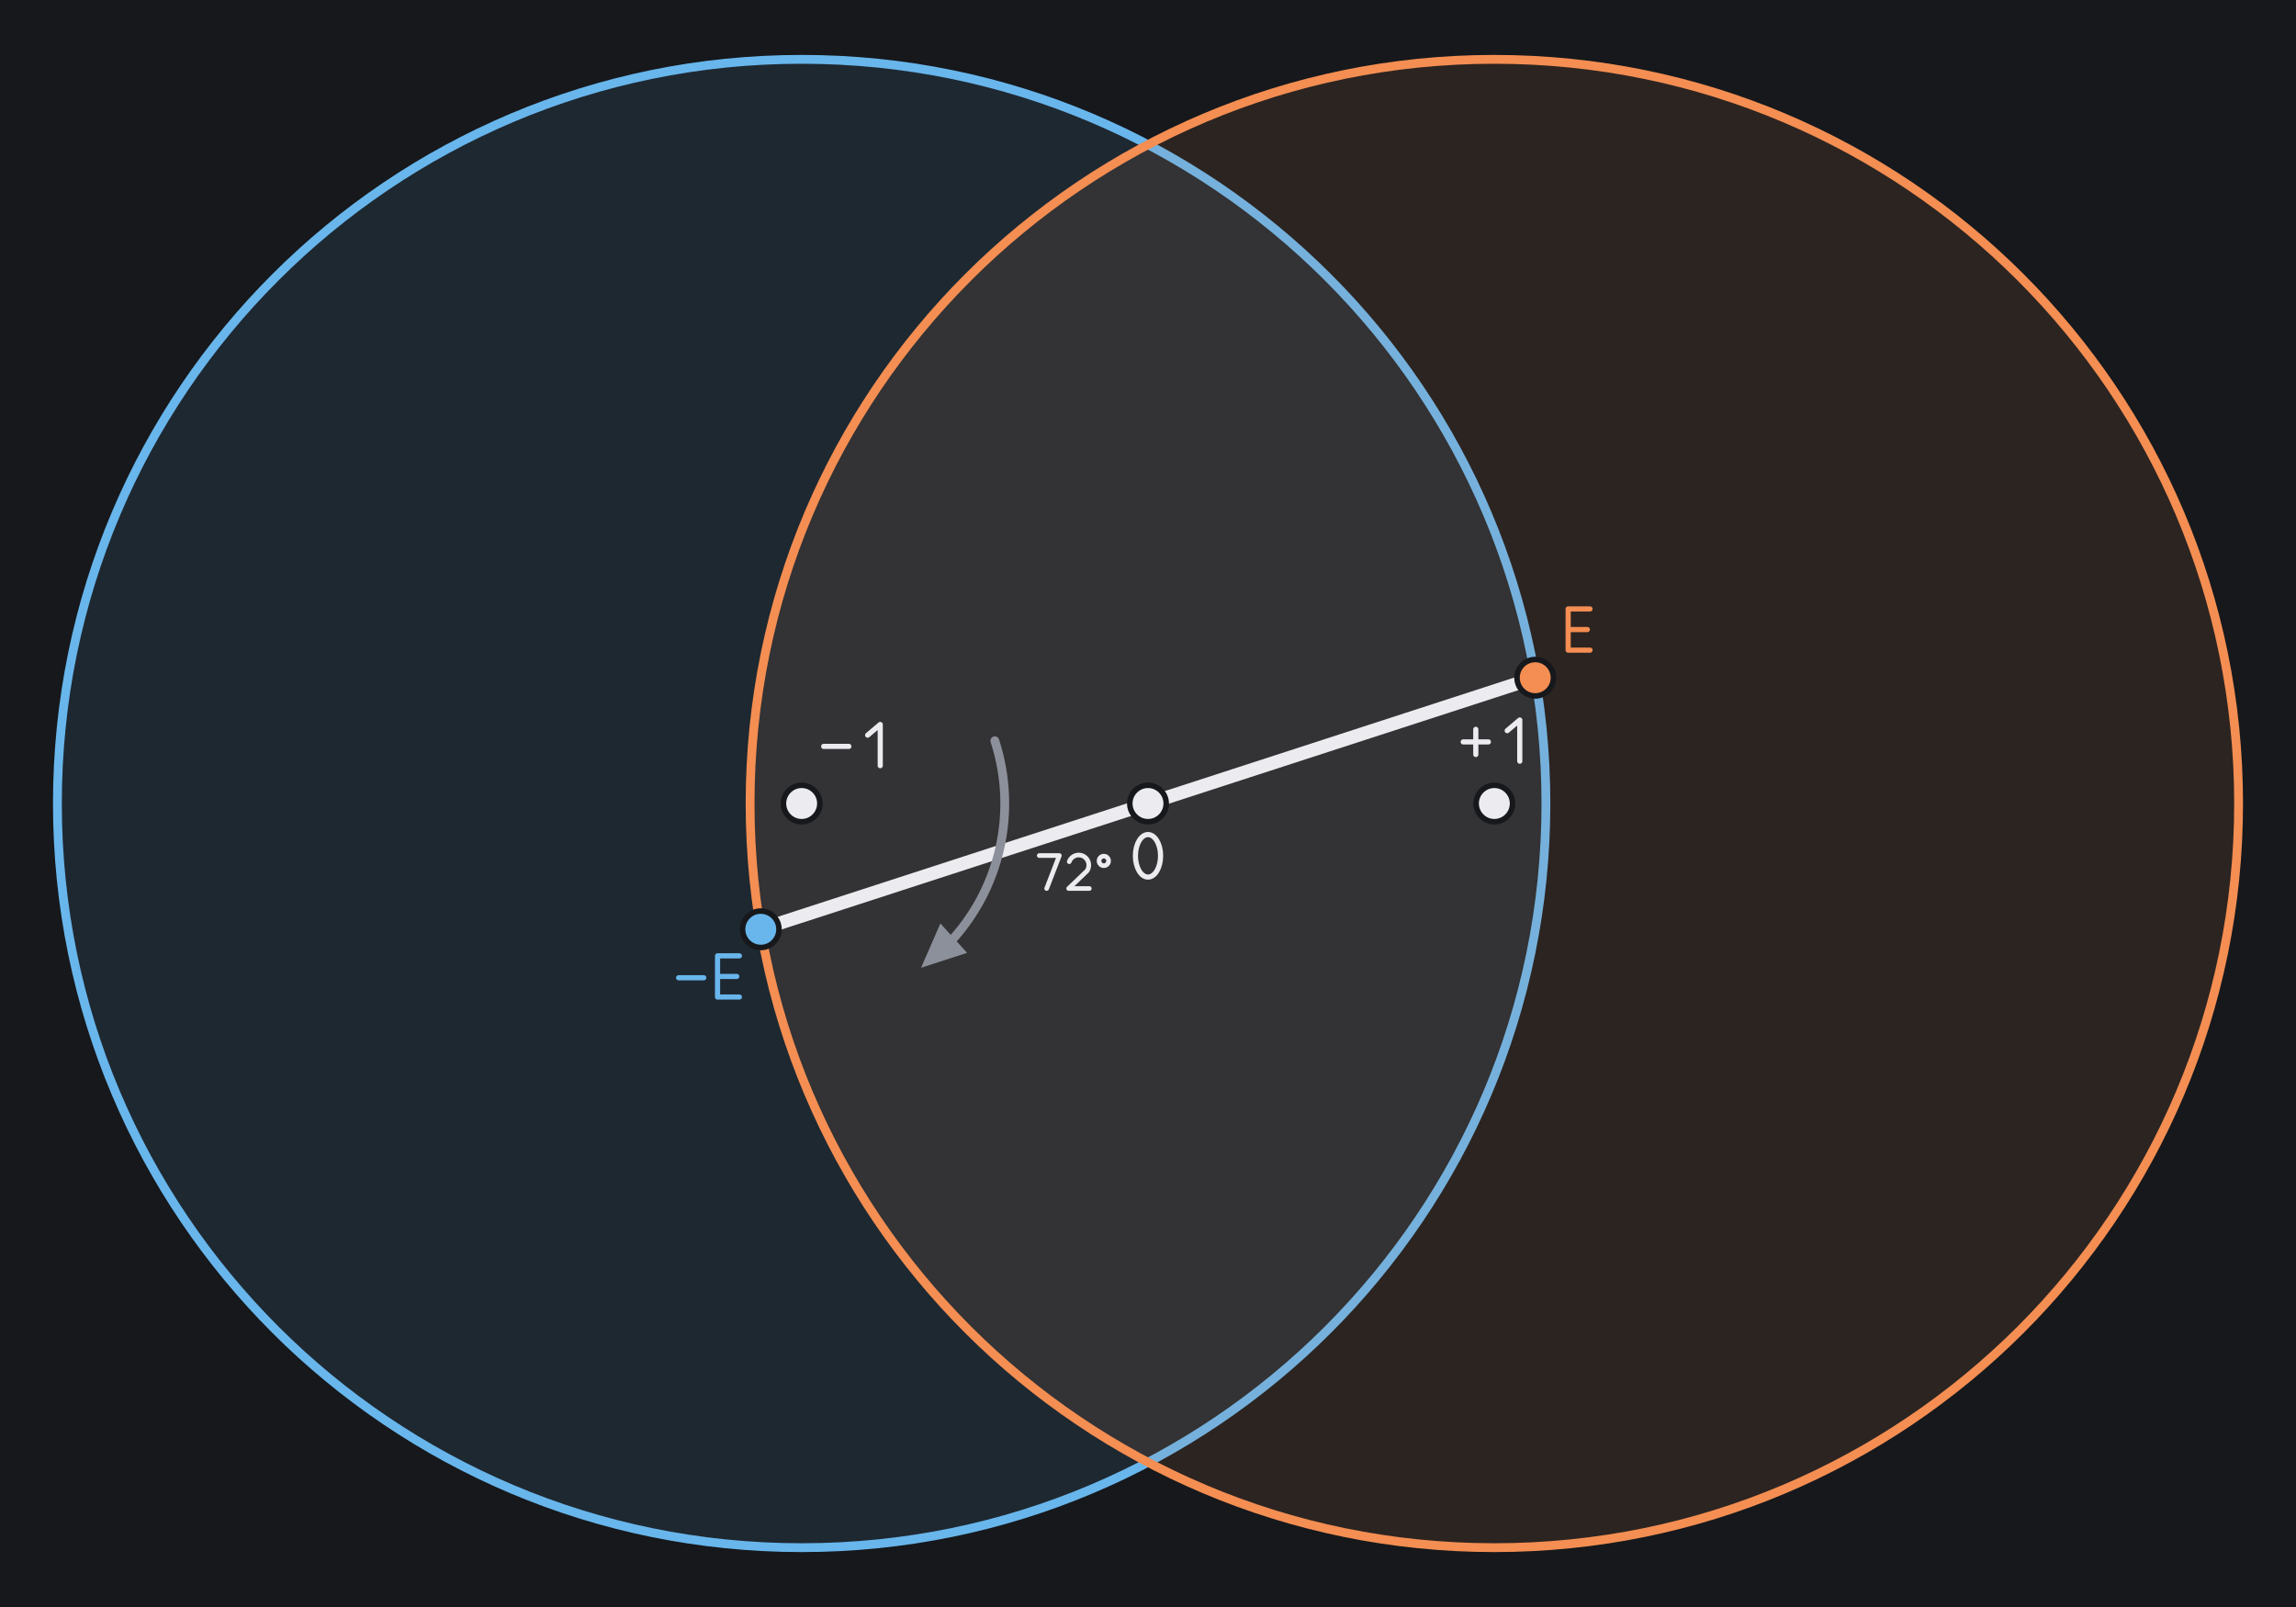
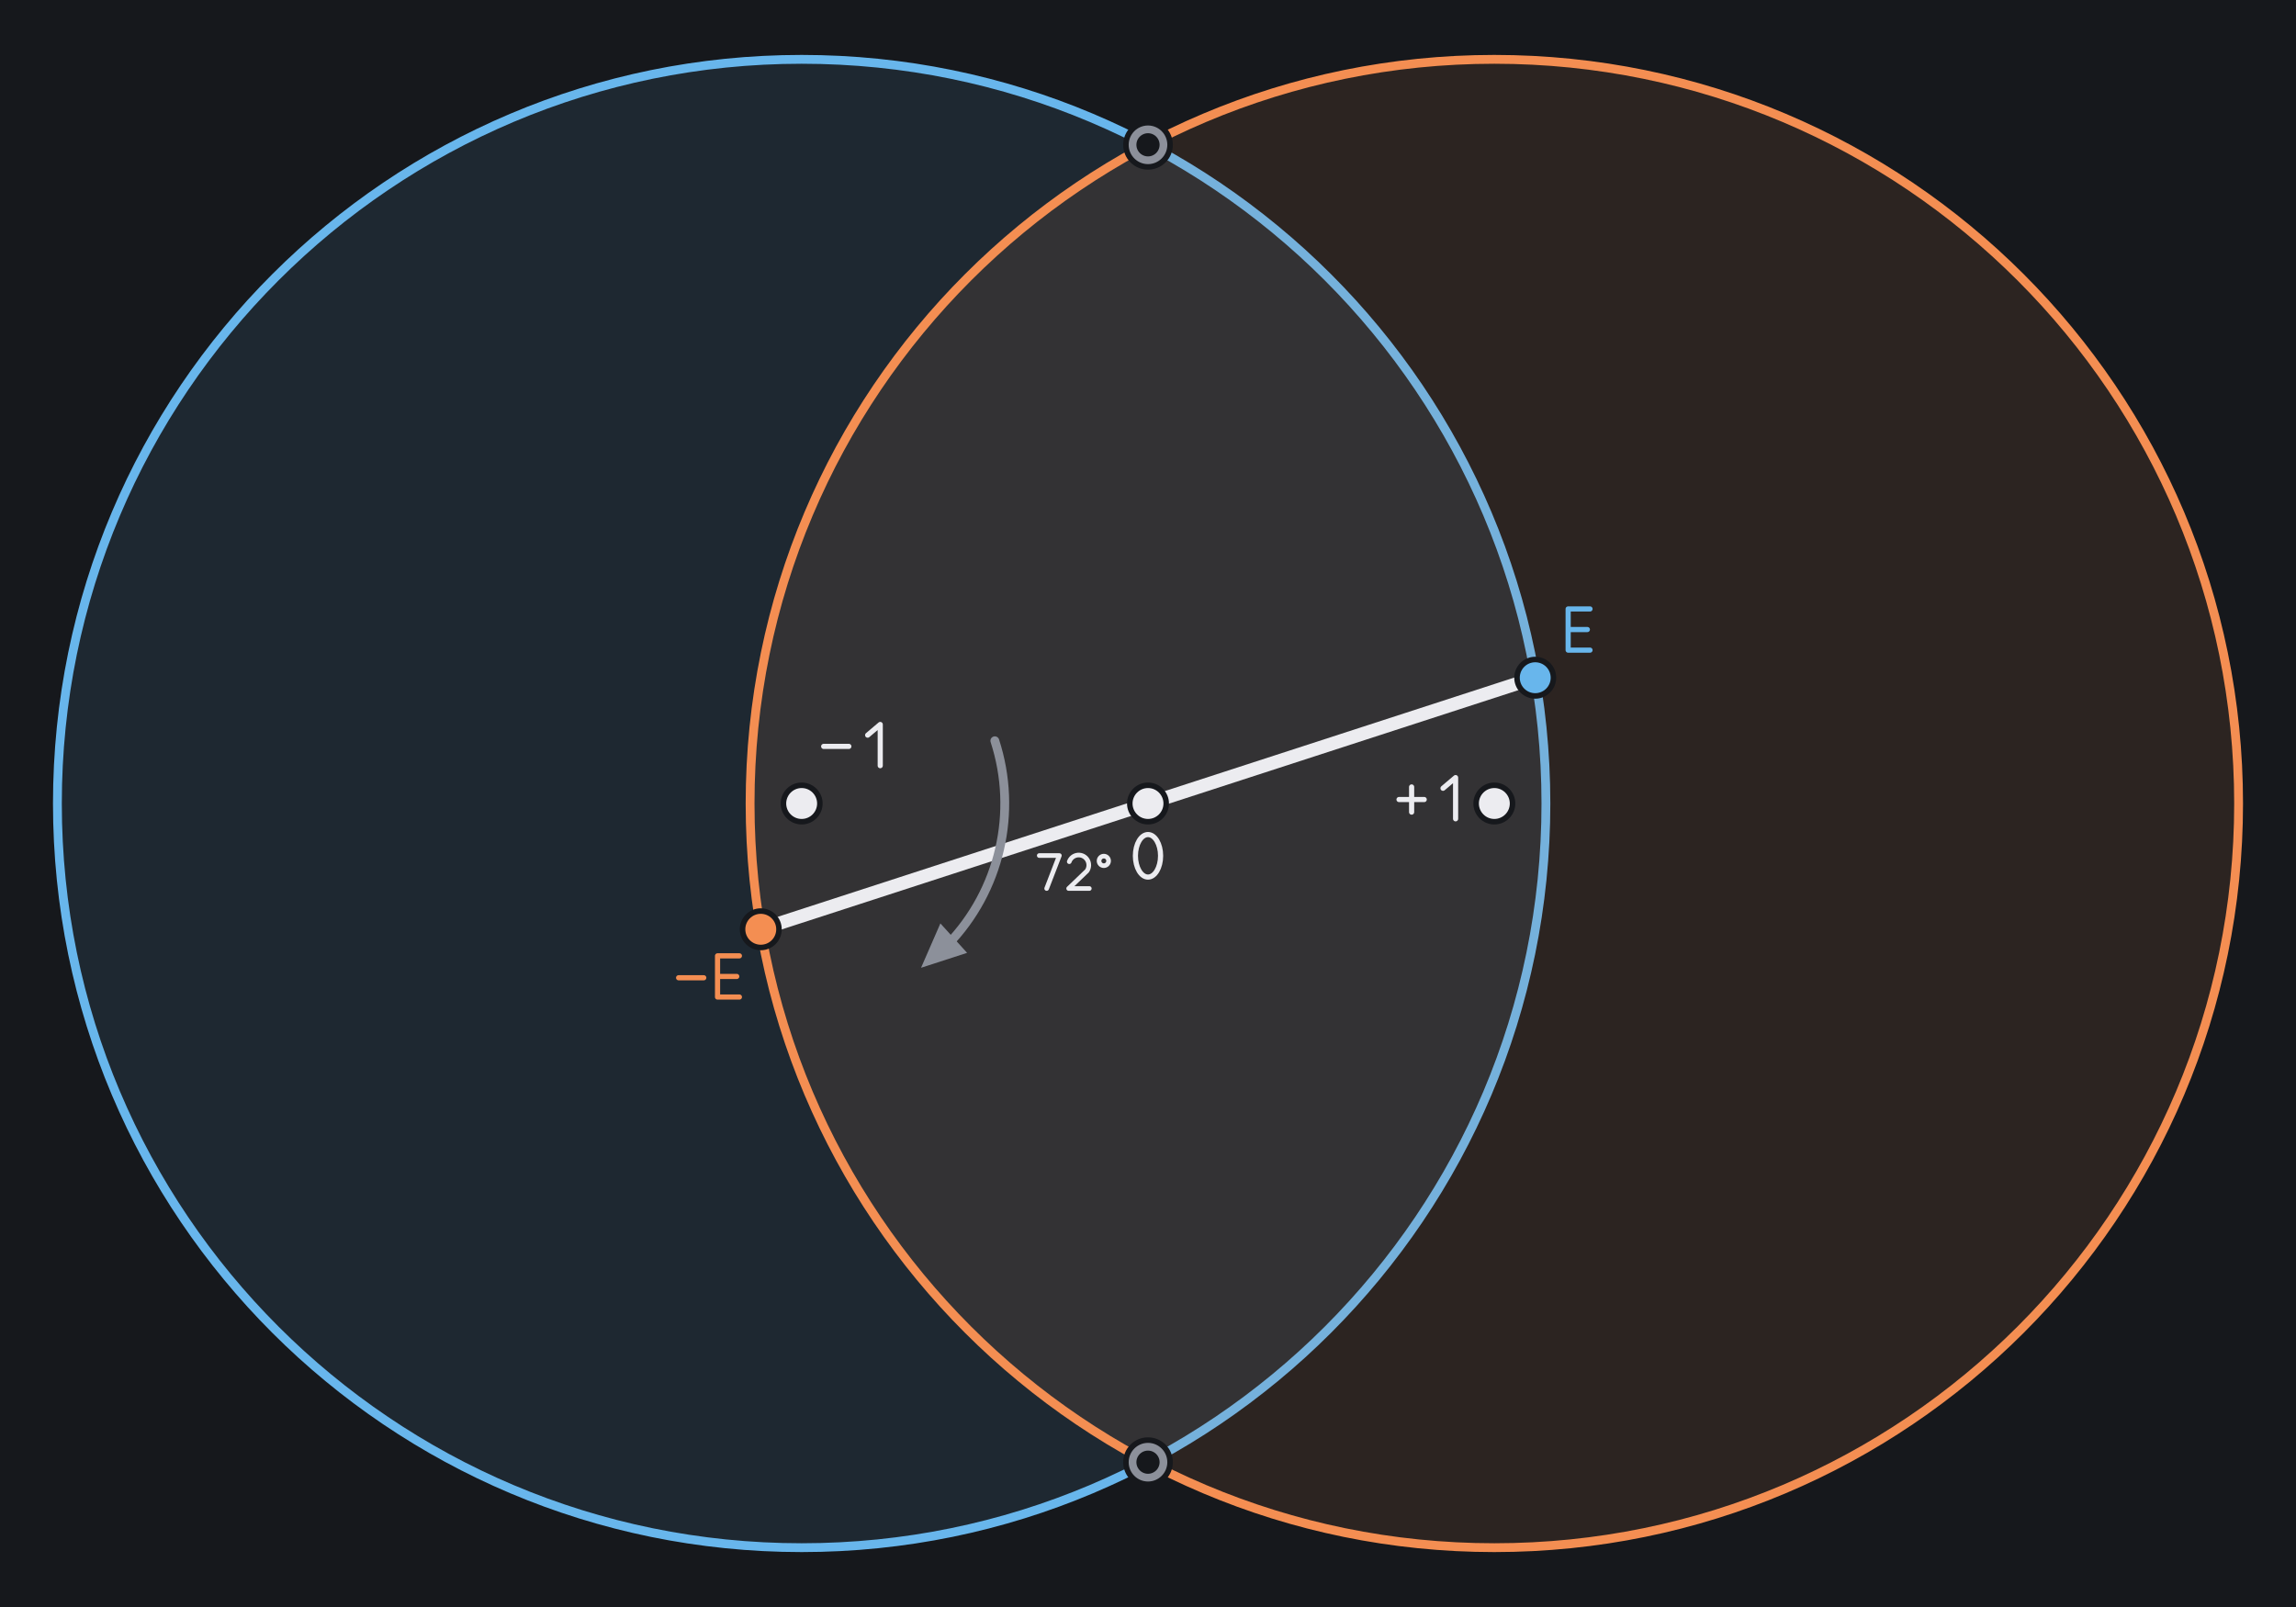
<svg xmlns="http://www.w3.org/2000/svg" width="520" height="364" viewBox="0 0 520 364">
  <g>
    <path d="M0 0 L520 0 L520 364 L0 364 Z" fill="#16181c" />
    <g>
      <path d="M350.12 182 C350.12 275.09 274.66 350.56 181.56 350.56 C88.47 350.56 13 275.09 13 182 C13 88.91 88.47 13.44 181.56 13.44 C274.66 13.44 350.12 88.91 350.12 182 Z" fill="#68b6ec" fill-opacity="0.102" stroke="#68b6ec" stroke-width="2" stroke-linecap="round" stroke-linejoin="round" />
    </g>
    <g>
      <path d="M507 182 C507 275.09 431.53 350.56 338.44 350.56 C245.34 350.56 169.88 275.09 169.88 182 C169.88 88.91 245.34 13.44 338.44 13.44 C431.53 13.44 507 88.91 507 182 Z" fill="#f48e52" fill-opacity="0.102" stroke="#f48e52" stroke-width="2" stroke-linecap="round" stroke-linejoin="round" />
    </g>
    <g data-lean-decl="PILeanTest.Examples.PlaneFigures.chordEnd">
      <path d="M172.3 210.49 L347.7 153.51" fill="none" stroke="#ececf0" stroke-width="3" stroke-linecap="round" stroke-linejoin="round" />
    </g>
    <path d="M225.31 167.79 C230.57 183.97 226.46 201.74 214.63 213.97" fill="none" stroke="#8c909a" stroke-width="2" stroke-linecap="round" stroke-linejoin="round" />
    <path d="M208.6 219.21 L212.98 209.16 L219.03 215.83 Z" fill="#8c909a" />
    <path d="M235.369 193.79 L239.929 193.79 L237.049 201.254 M242.167 195.179 C242.47 194.341 243.228 193.757 244.11 193.679 C244.993 193.602 245.841 194.045 246.284 194.816 C246.727 195.588 246.685 196.547 246.177 197.277 L242.029 201.254 L246.709 201.254 M249.997 193.922 C250.594 193.922 251.077 194.406 251.077 195.002 C251.077 195.599 250.594 196.082 249.997 196.082 C249.401 196.082 248.917 195.599 248.917 195.002 C248.917 194.406 249.401 193.922 249.997 193.922 Z" fill="none" stroke="#ececf0" stroke-width="1.05" stroke-linecap="round" stroke-linejoin="round" />
    <g>
+       <path d="M265.63 32.8 C265.63 35.91 263.11 38.43 260 38.43 C256.89 38.43 254.38 35.91 254.38 32.8 C254.38 29.69 256.89 27.18 260 27.18 C263.11 27.18 265.63 29.69 265.63 32.8 Z" fill="#16181c" />
+       <path d="M263.5 32.8 C263.5 34.73 261.93 36.3 260 36.3 C258.07 36.3 256.5 34.73 256.5 32.8 C256.5 30.87 258.07 29.3 260 29.3 C261.93 29.3 263.5 30.87 263.5 32.8 Z" fill="none" stroke="#8c909a" stroke-width="1.75" />
+     </g>
+     <g>
+       <path d="M265.63 331.2 C265.63 334.31 263.11 336.82 260 336.82 C256.89 336.82 254.38 334.31 254.38 331.2 C254.38 328.09 256.89 325.57 260 325.57 C263.11 325.57 265.63 328.09 265.63 331.2 Z" fill="#16181c" />
+       <path d="M263.5 331.2 C263.5 333.13 261.93 334.7 260 334.7 C258.07 334.7 256.5 333.13 256.5 331.2 C256.5 329.27 258.07 327.7 260 327.7 C261.93 327.7 263.5 329.27 263.5 331.2 Z" fill="none" stroke="#8c909a" stroke-width="1.75" />
+     </g>
+     <g>
      <path d="M177.05 210.49 C177.05 213.12 174.93 215.24 172.3 215.24 C169.68 215.24 167.55 213.12 167.55 210.49 C167.55 207.87 169.68 205.74 172.3 205.74 C174.93 205.74 177.05 207.87 177.05 210.49 Z" fill="#16181c" />
-       <path d="M175.8 210.49 C175.8 212.43 174.24 213.99 172.3 213.99 C170.37 213.99 168.8 212.43 168.8 210.49 C168.8 208.56 170.37 206.99 172.3 206.99 C174.24 206.99 175.8 208.56 175.8 210.49 Z" fill="#68b6ec" />
+       <path d="M175.8 210.49 C175.8 212.43 174.24 213.99 172.3 213.99 C170.37 213.99 168.8 212.43 168.8 210.49 C168.8 208.56 170.37 206.99 172.3 206.99 C174.24 206.99 175.8 208.56 175.8 210.49 Z" fill="#f48e52" />
    </g>
    <g>
      <path d="M352.45 153.51 C352.45 156.13 350.32 158.26 347.7 158.26 C345.07 158.26 342.95 156.13 342.95 153.51 C342.95 150.88 345.07 148.76 347.7 148.76 C350.32 148.76 352.45 150.88 352.45 153.51 Z" fill="#16181c" />
-       <path d="M351.2 153.51 C351.2 155.44 349.63 157.01 347.7 157.01 C345.76 157.01 344.2 155.44 344.2 153.51 C344.2 151.57 345.76 150.01 347.7 150.01 C349.63 150.01 351.2 151.57 351.2 153.51 Z" fill="#f48e52" />
+       <path d="M351.2 153.51 C351.2 155.44 349.63 157.01 347.7 157.01 C345.76 157.01 344.2 155.44 344.2 153.51 C344.2 151.57 345.76 150.01 347.7 150.01 C349.63 150.01 351.2 151.57 351.2 153.51 Z" fill="#68b6ec" />
    </g>
    <path d="M186.31 182 C186.31 184.62 184.18 186.75 181.56 186.75 C178.94 186.75 176.81 184.62 176.81 182 C176.81 179.38 178.94 177.25 181.56 177.25 C184.18 177.25 186.31 179.38 186.31 182 Z" fill="#16181c" />
    <path d="M185.06 182 C185.06 183.93 183.49 185.5 181.56 185.5 C179.63 185.5 178.06 183.93 178.06 182 C178.06 180.07 179.63 178.5 181.56 178.5 C183.49 178.5 185.06 180.07 185.06 182 Z" fill="#ececf0" />
    <path d="M343.19 182 C343.19 184.62 341.06 186.75 338.44 186.75 C335.82 186.75 333.69 184.62 333.69 182 C333.69 179.38 335.82 177.25 338.44 177.25 C341.06 177.25 343.19 179.38 343.19 182 Z" fill="#16181c" />
    <path d="M341.94 182 C341.94 183.93 340.37 185.5 338.44 185.5 C336.51 185.5 334.94 183.93 334.94 182 C334.94 180.07 336.51 178.5 338.44 178.5 C340.37 178.5 341.94 180.07 341.94 182 Z" fill="#ececf0" />
    <g>
      <path d="M264.75 182 C264.75 184.62 262.62 186.75 260 186.75 C257.38 186.75 255.25 184.62 255.25 182 C255.25 179.38 257.38 177.25 260 177.25 C262.62 177.25 264.75 179.38 264.75 182 Z" fill="#16181c" />
      <path d="M263.5 182 C263.5 183.93 261.93 185.5 260 185.5 C258.07 185.5 256.5 183.93 256.5 182 C256.5 180.07 258.07 178.5 260 178.5 C261.93 178.5 263.5 180.07 263.5 182 Z" fill="#ececf0" />
    </g>
-     <path d="M153.69 221.472 L159.39 221.472 M167.46 216.507 L162.51 216.507 L162.51 225.837 L167.46 225.837 M162.51 221.172 L166.86 221.172" fill="none" stroke="#68b6ec" stroke-width="1.17" stroke-linecap="round" stroke-linejoin="round" />
-     <path d="M360.107 137.93 L355.157 137.93 L355.157 147.26 L360.107 147.26 M355.157 142.595 L359.507 142.595" fill="none" stroke="#f48e52" stroke-width="1.17" stroke-linecap="round" stroke-linejoin="round" />
+     <path d="M153.69 221.472 L159.39 221.472 M167.46 216.507 L162.51 216.507 L162.51 225.837 L167.46 225.837 M162.51 221.172 L166.86 221.172" fill="none" stroke="#f48e52" stroke-width="1.17" stroke-linecap="round" stroke-linejoin="round" />
+     <path d="M360.107 137.93 L355.157 137.93 L355.157 147.26 L360.107 147.26 M355.157 142.595 L359.507 142.595" fill="none" stroke="#68b6ec" stroke-width="1.17" stroke-linecap="round" stroke-linejoin="round" />
    <path d="M186.547 169.065 L192.247 169.065 M196.507 166.515 L199.357 164.1 L199.357 173.43" fill="none" stroke="#ececf0" stroke-width="1.17" stroke-linecap="round" stroke-linejoin="round" />
-     <path d="M331.389 168.05 L337.089 168.05 M334.239 170.9 L334.239 165.2 M341.349 165.5 L344.199 163.085 L344.199 172.415" fill="none" stroke="#ececf0" stroke-width="1.17" stroke-linecap="round" stroke-linejoin="round" />
+     <path d="M316.854 181.1 L322.554 181.1 M319.704 183.95 L319.704 178.25 M326.814 178.55 L329.664 176.135 L329.664 185.465" fill="none" stroke="#ececf0" stroke-width="1.17" stroke-linecap="round" stroke-linejoin="round" />
    <path d="M260 189.035 C261.574 189.035 262.85 191.191 262.85 193.85 C262.85 196.509 261.574 198.665 260 198.665 C258.426 198.665 257.15 196.509 257.15 193.85 C257.15 191.191 258.426 189.035 260 189.035 Z" fill="none" stroke="#ececf0" stroke-width="1.17" stroke-linecap="round" stroke-linejoin="round" />
  </g>
</svg>
